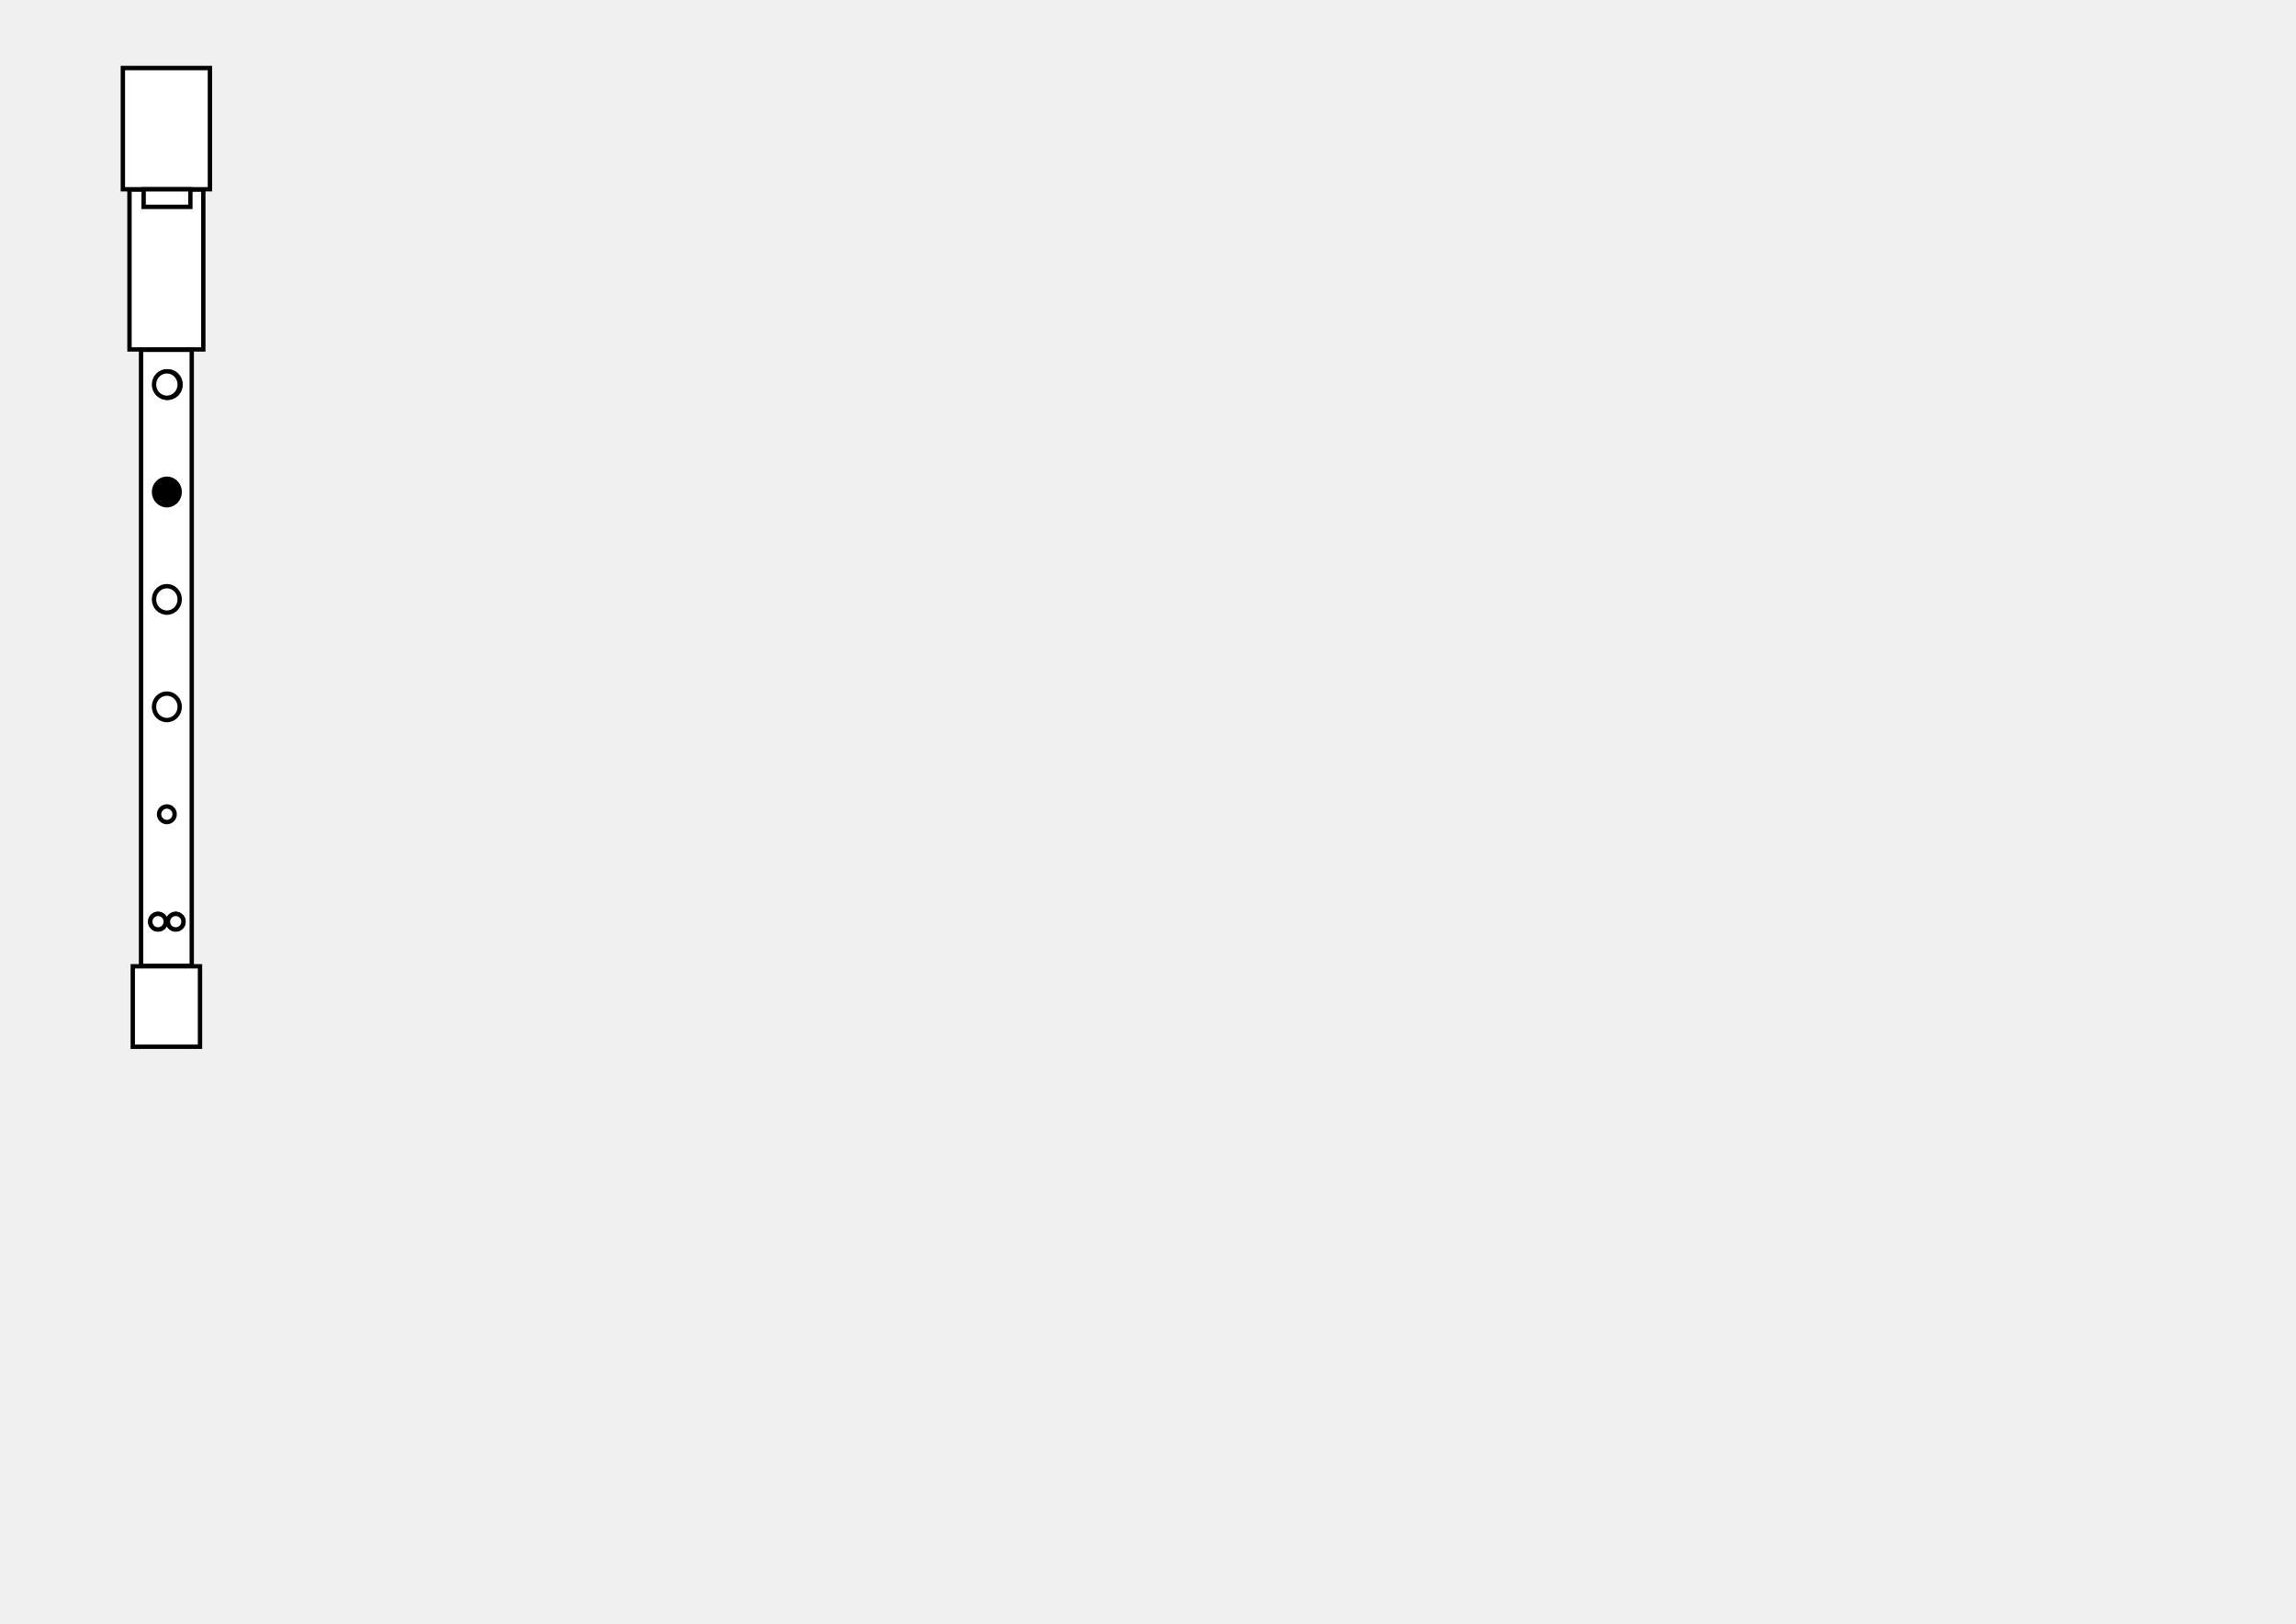
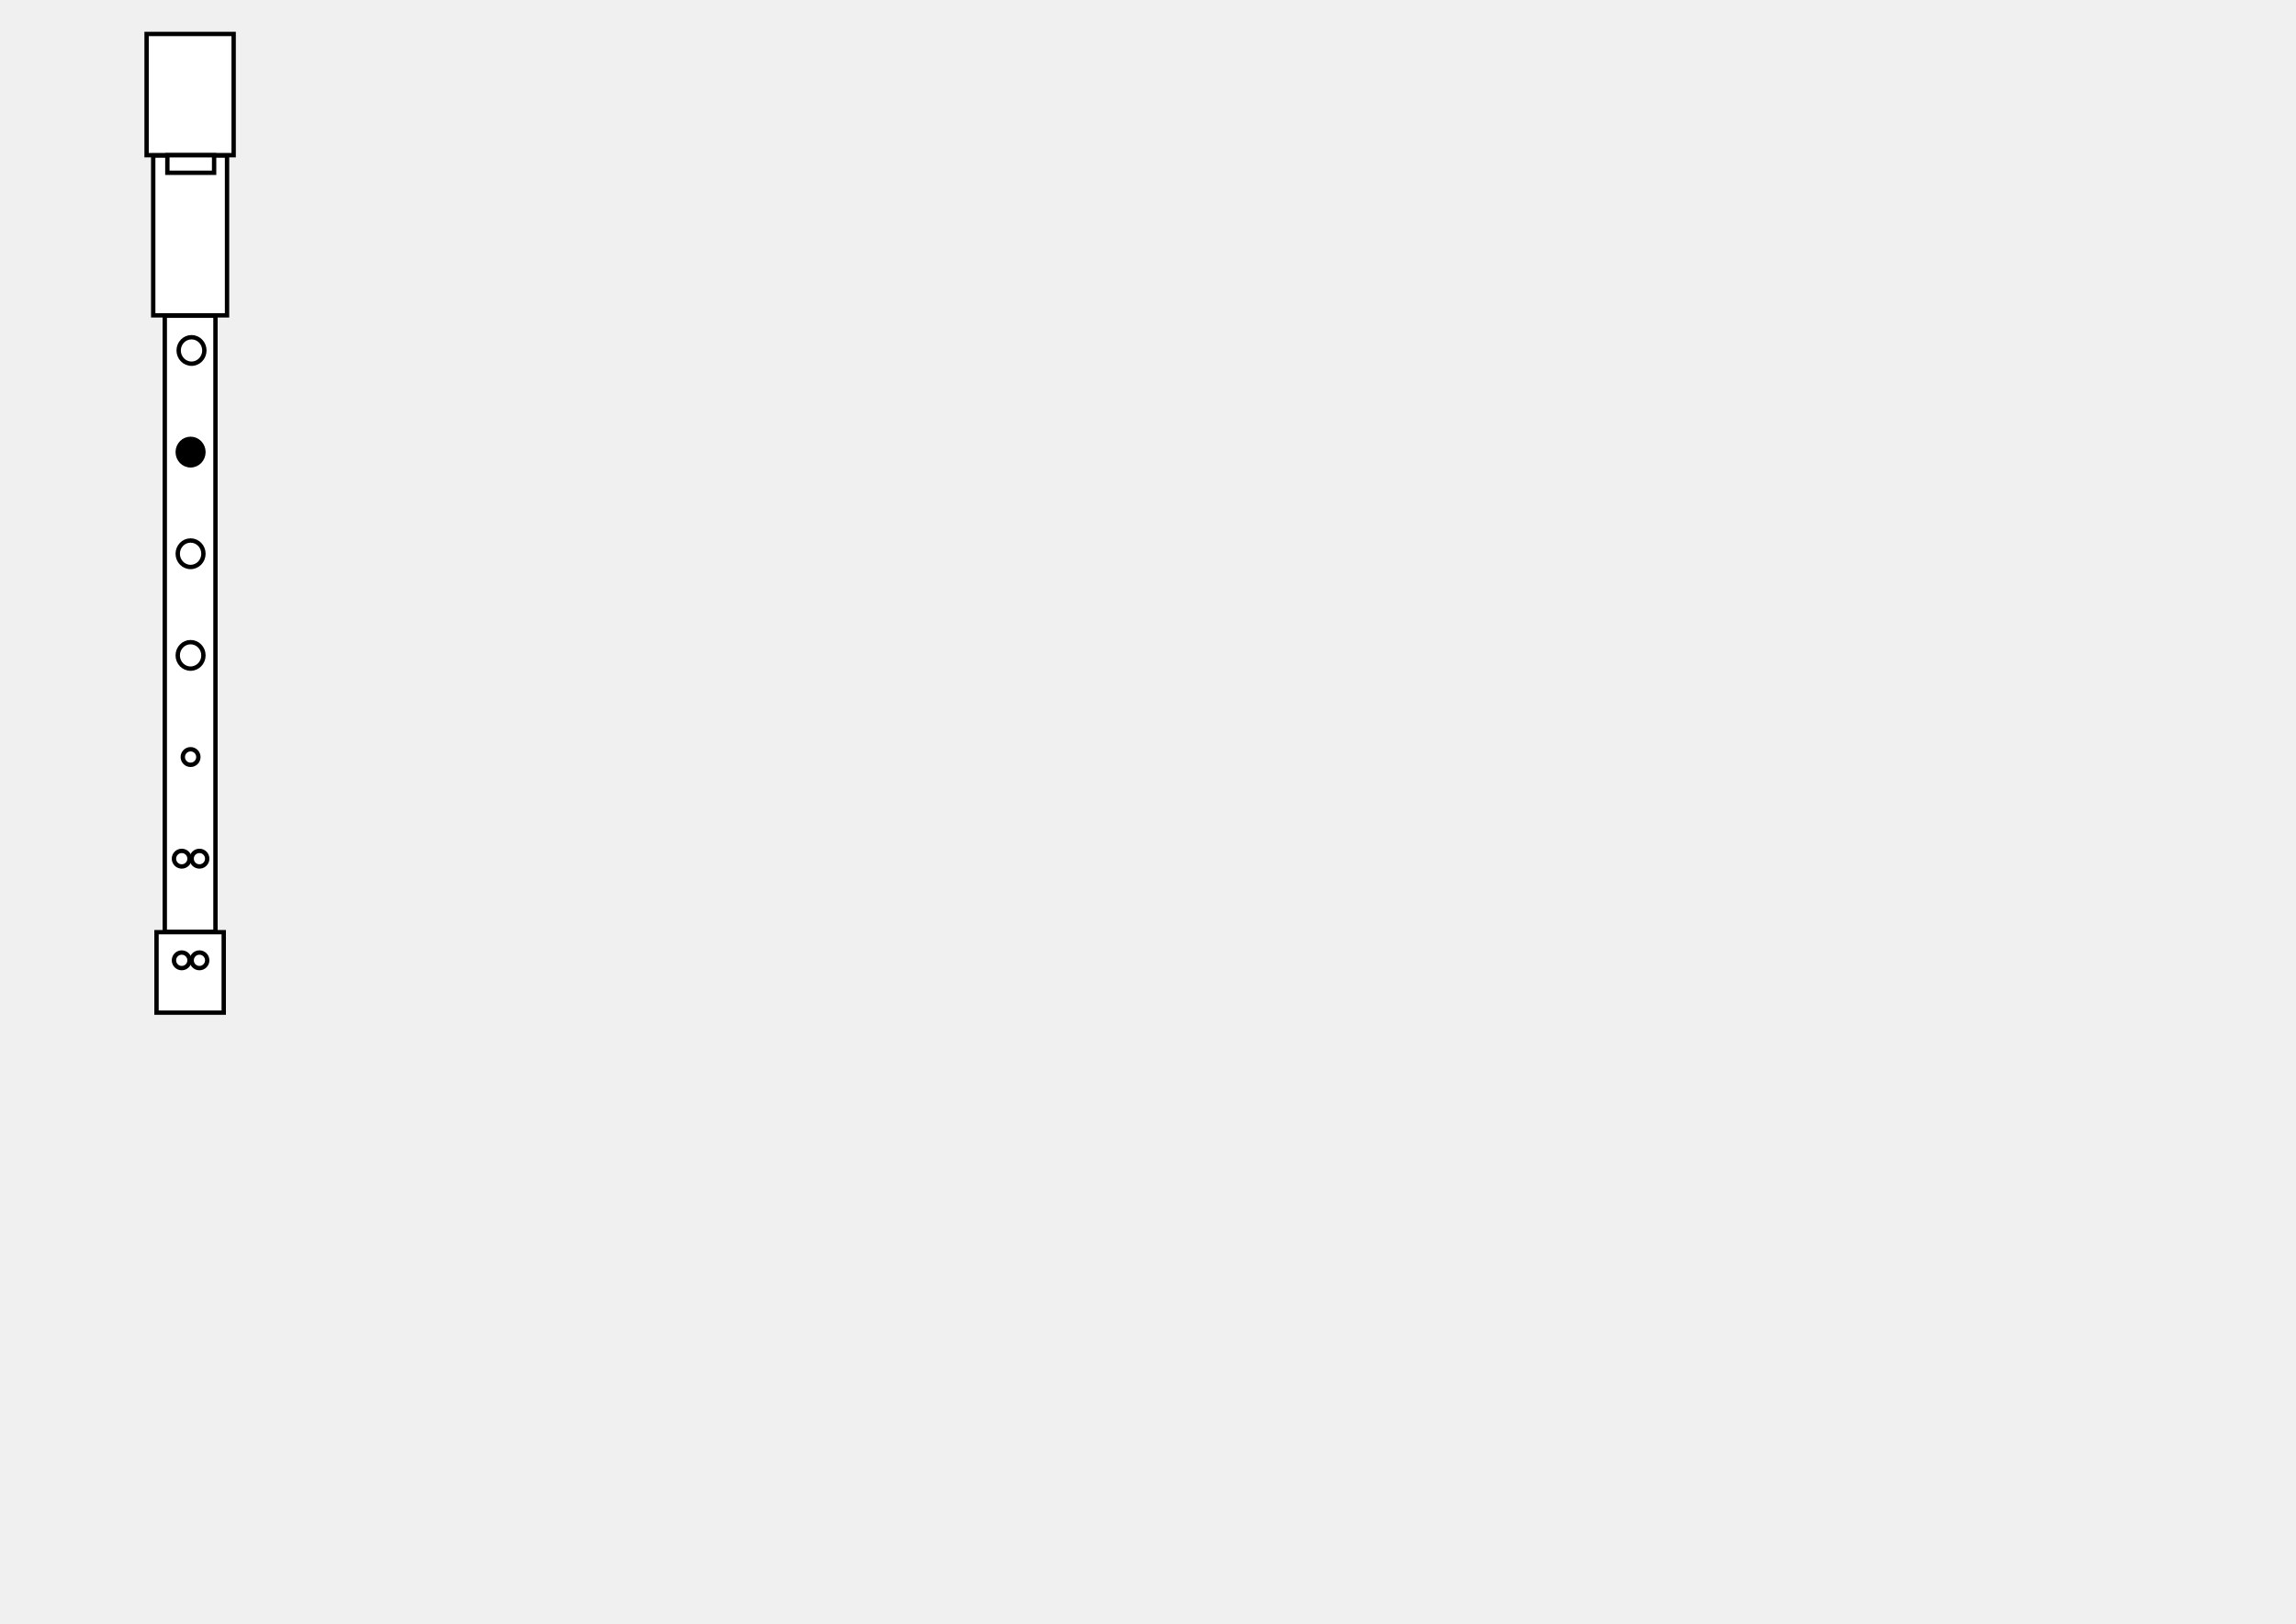
- <svg xmlns="http://www.w3.org/2000/svg" width="297mm" height="210mm" viewBox="0 0 1052.362 744.094" id="svg5125" version="1.1">
+ <svg xmlns="http://www.w3.org/2000/svg" version="1.1" id="svg5125" viewBox="0 0 1052.362 744.094" height="210mm" width="297mm">
  <defs id="defs5127" />
-   <g id="layer1" transform="translate(0,-308.2677)">
-     <rect style="opacity:1;fill:#ffffff;fill-opacity:1;stroke:#000000;stroke-width:2;stroke-miterlimit:4;stroke-dasharray:none;stroke-opacity:1" id="rect5685" width="55.558" height="39.901" x="339.447" y="-96.217" transform="matrix(0,1,-1,0,0,0)" />
-     <rect style="opacity:1;fill:#ffffff;fill-opacity:1;stroke:#000000;stroke-width:2;stroke-miterlimit:4;stroke-dasharray:none;stroke-opacity:1" id="rect5689" width="73.236" height="33.84" x="395.174" y="-93.187" transform="matrix(0,1,-1,0,0,0)" />
-     <rect style="opacity:1;fill:#ffffff;fill-opacity:1;stroke:#000000;stroke-width:2;stroke-miterlimit:4;stroke-dasharray:none;stroke-opacity:1" id="rect5691" width="282.338" height="23.234" x="468.578" y="-87.883" transform="matrix(0,1,-1,0,0,0)" />
-     <rect style="opacity:1;fill:#ffffff;fill-opacity:1;stroke:#000000;stroke-width:2;stroke-miterlimit:4;stroke-dasharray:none;stroke-opacity:1" id="rect5695" width="36.871" height="30.81" x="751.084" y="-91.671" transform="matrix(0,1,-1,0,0,0)" />
-     <rect style="opacity:1;fill:#ffffff;fill-opacity:1;stroke:#000000;stroke-width:2;stroke-miterlimit:4;stroke-dasharray:none;stroke-opacity:1" id="rect5697" width="8.036" height="21.429" x="395.031" y="-87.261" transform="matrix(0,1,-1,0,0,0)" />
-     <ellipse style="opacity:1;fill:#ffffff;fill-opacity:1;stroke:#000000;stroke-width:2;stroke-miterlimit:4;stroke-dasharray:none;stroke-opacity:1" id="path5703" cx="484.495" cy="-76.904" rx="6.071" ry="5.893" transform="matrix(0,1,-1,0,0,0)" />
-     <ellipse ry="5.893" rx="6.071" cy="-76.477" cx="484.495" id="ellipse5705" style="opacity:1;fill:#ffffff;fill-opacity:1;stroke:#000000;stroke-width:2;stroke-miterlimit:4;stroke-dasharray:none;stroke-opacity:1" transform="matrix(0,1,-1,0,0,0)" />
-     <ellipse style="opacity:1;fill:#ffffff;fill-opacity:1;stroke:#000000;stroke-width:2;stroke-miterlimit:4;stroke-dasharray:none;stroke-opacity:1" id="ellipse5707" cx="632.182" cy="-76.477" rx="6.071" ry="5.893" transform="matrix(0,1,-1,0,0,0)" />
-     <ellipse ry="5.893" rx="6.071" cy="-76.477" cx="582.953" id="ellipse5709" style="opacity:1;fill:#ffffff;fill-opacity:1;stroke:#000000;stroke-width:2;stroke-miterlimit:4;stroke-dasharray:none;stroke-opacity:1" transform="matrix(0,1,-1,0,0,0)" />
-     <ellipse style="opacity:1;fill:#000000;fill-opacity:1;stroke:#000000;stroke-width:2;stroke-miterlimit:4;stroke-dasharray:none;stroke-opacity:1" id="ellipse5711" cx="533.724" cy="-76.477" rx="6.071" ry="5.893" transform="matrix(0,1,-1,0,0,0)" />
-     <circle style="opacity:1;fill:#ffffff;fill-opacity:1;stroke:#000000;stroke-width:2;stroke-miterlimit:4;stroke-dasharray:none;stroke-opacity:1" id="path5713" cx="681.412" cy="-76.477" r="3.571" transform="matrix(0,1,-1,0,0,0)" />
-     <circle r="3.571" cy="-72.422" cx="730.641" id="circle5715" style="opacity:1;fill:#ffffff;fill-opacity:1;stroke:#000000;stroke-width:2;stroke-miterlimit:4;stroke-dasharray:none;stroke-opacity:1" transform="matrix(0,1,-1,0,0,0)" />
-     <circle style="opacity:1;fill:#ffffff;fill-opacity:1;stroke:#000000;stroke-width:2;stroke-miterlimit:4;stroke-dasharray:none;stroke-opacity:1" id="circle5717" cx="730.641" cy="-80.532" r="3.571" transform="matrix(0,1,-1,0,0,0)" />
-     <g id="g5723" transform="matrix(0,1,-1,0,1078.374,294.4952)">
-       <circle r="3.571" cy="1005.952" cx="436.145" id="circle5719" style="opacity:1;fill:#ffffff;fill-opacity:1;stroke:#000000;stroke-width:2;stroke-miterlimit:4;stroke-dasharray:none;stroke-opacity:1" />
-       <circle style="opacity:1;fill:#ffffff;fill-opacity:1;stroke:#000000;stroke-width:2;stroke-miterlimit:4;stroke-dasharray:none;stroke-opacity:1" id="circle5721" cx="436.145" cy="997.842" r="3.571" />
+   <g transform="translate(0,-308.2677)" id="layer1">
+     <rect transform="matrix(0,1,-1,0,0,0)" y="-107.093" x="323.823" height="39.901" width="55.558" id="rect5685" style="opacity:1;fill:#ffffff;fill-opacity:1;stroke:#000000;stroke-width:2;stroke-miterlimit:4;stroke-dasharray:none;stroke-opacity:1" />
+     <rect transform="matrix(0,1,-1,0,0,0)" y="-104.063" x="379.549" height="33.84" width="73.236" id="rect5689" style="opacity:1;fill:#ffffff;fill-opacity:1;stroke:#000000;stroke-width:2;stroke-miterlimit:4;stroke-dasharray:none;stroke-opacity:1" />
+     <rect transform="matrix(0,1,-1,0,0,0)" y="-98.76" x="452.954" height="23.234" width="282.338" id="rect5691" style="opacity:1;fill:#ffffff;fill-opacity:1;stroke:#000000;stroke-width:2;stroke-miterlimit:4;stroke-dasharray:none;stroke-opacity:1" />
+     <rect transform="matrix(0,1,-1,0,0,0)" y="-102.548" x="735.46" height="30.81" width="36.871" id="rect5695" style="opacity:1;fill:#ffffff;fill-opacity:1;stroke:#000000;stroke-width:2;stroke-miterlimit:4;stroke-dasharray:none;stroke-opacity:1" />
+     <rect transform="matrix(0,1,-1,0,0,0)" y="-98.138" x="379.407" height="21.429" width="8.036" id="rect5697" style="opacity:1;fill:#ffffff;fill-opacity:1;stroke:#000000;stroke-width:2;stroke-miterlimit:4;stroke-dasharray:none;stroke-opacity:1" />
+     <ellipse transform="matrix(0,1,-1,0,0,0)" ry="5.893" rx="6.071" cy="-87.781" cx="468.871" id="path5703" style="opacity:1;fill:#ffffff;fill-opacity:1;stroke:#000000;stroke-width:2;stroke-miterlimit:4;stroke-dasharray:none;stroke-opacity:1" />
+     <ellipse transform="matrix(0,1,-1,0,0,0)" ry="5.893" rx="6.071" cy="-87.353" cx="608.611" id="ellipse5707" style="opacity:1;fill:#ffffff;fill-opacity:1;stroke:#000000;stroke-width:2;stroke-miterlimit:4;stroke-dasharray:none;stroke-opacity:1" />
+     <ellipse transform="matrix(0,1,-1,0,0,0)" style="opacity:1;fill:#ffffff;fill-opacity:1;stroke:#000000;stroke-width:2;stroke-miterlimit:4;stroke-dasharray:none;stroke-opacity:1" id="ellipse5709" cx="562.031" cy="-87.353" rx="6.071" ry="5.893" />
+     <ellipse transform="matrix(0,1,-1,0,0,0)" ry="5.893" rx="6.071" cy="-87.353" cx="515.451" id="ellipse5711" style="opacity:1;fill:#000000;fill-opacity:1;stroke:#000000;stroke-width:2;stroke-miterlimit:4;stroke-dasharray:none;stroke-opacity:1" />
+     <circle transform="matrix(0,1,-1,0,0,0)" r="3.571" cy="-87.353" cx="655.191" id="path5713" style="opacity:1;fill:#ffffff;fill-opacity:1;stroke:#000000;stroke-width:2;stroke-miterlimit:4;stroke-dasharray:none;stroke-opacity:1" />
+     <g id="g4171" transform="matrix(0,1,-1,0,1089.25,312.2058)">
+       <circle r="3.571" cy="1005.952" cx="436.145" id="circle4173" style="opacity:1;fill:#ffffff;fill-opacity:1;stroke:#000000;stroke-width:2;stroke-miterlimit:4;stroke-dasharray:none;stroke-opacity:1" />
+       <circle style="opacity:1;fill:#ffffff;fill-opacity:1;stroke:#000000;stroke-width:2;stroke-miterlimit:4;stroke-dasharray:none;stroke-opacity:1" id="circle4175" cx="436.145" cy="997.842" r="3.571" />
+     </g>
+     <g transform="matrix(0,1,-1,0,1089.25,265.6258)" id="g4147">
+       <circle style="opacity:1;fill:#ffffff;fill-opacity:1;stroke:#000000;stroke-width:2;stroke-miterlimit:4;stroke-dasharray:none;stroke-opacity:1" id="circle4149" cx="436.145" cy="1005.952" r="3.571" />
+       <circle r="3.571" cy="997.842" cx="436.145" id="circle4151" style="opacity:1;fill:#ffffff;fill-opacity:1;stroke:#000000;stroke-width:2;stroke-miterlimit:4;stroke-dasharray:none;stroke-opacity:1" />
    </g>
  </g>
</svg>
